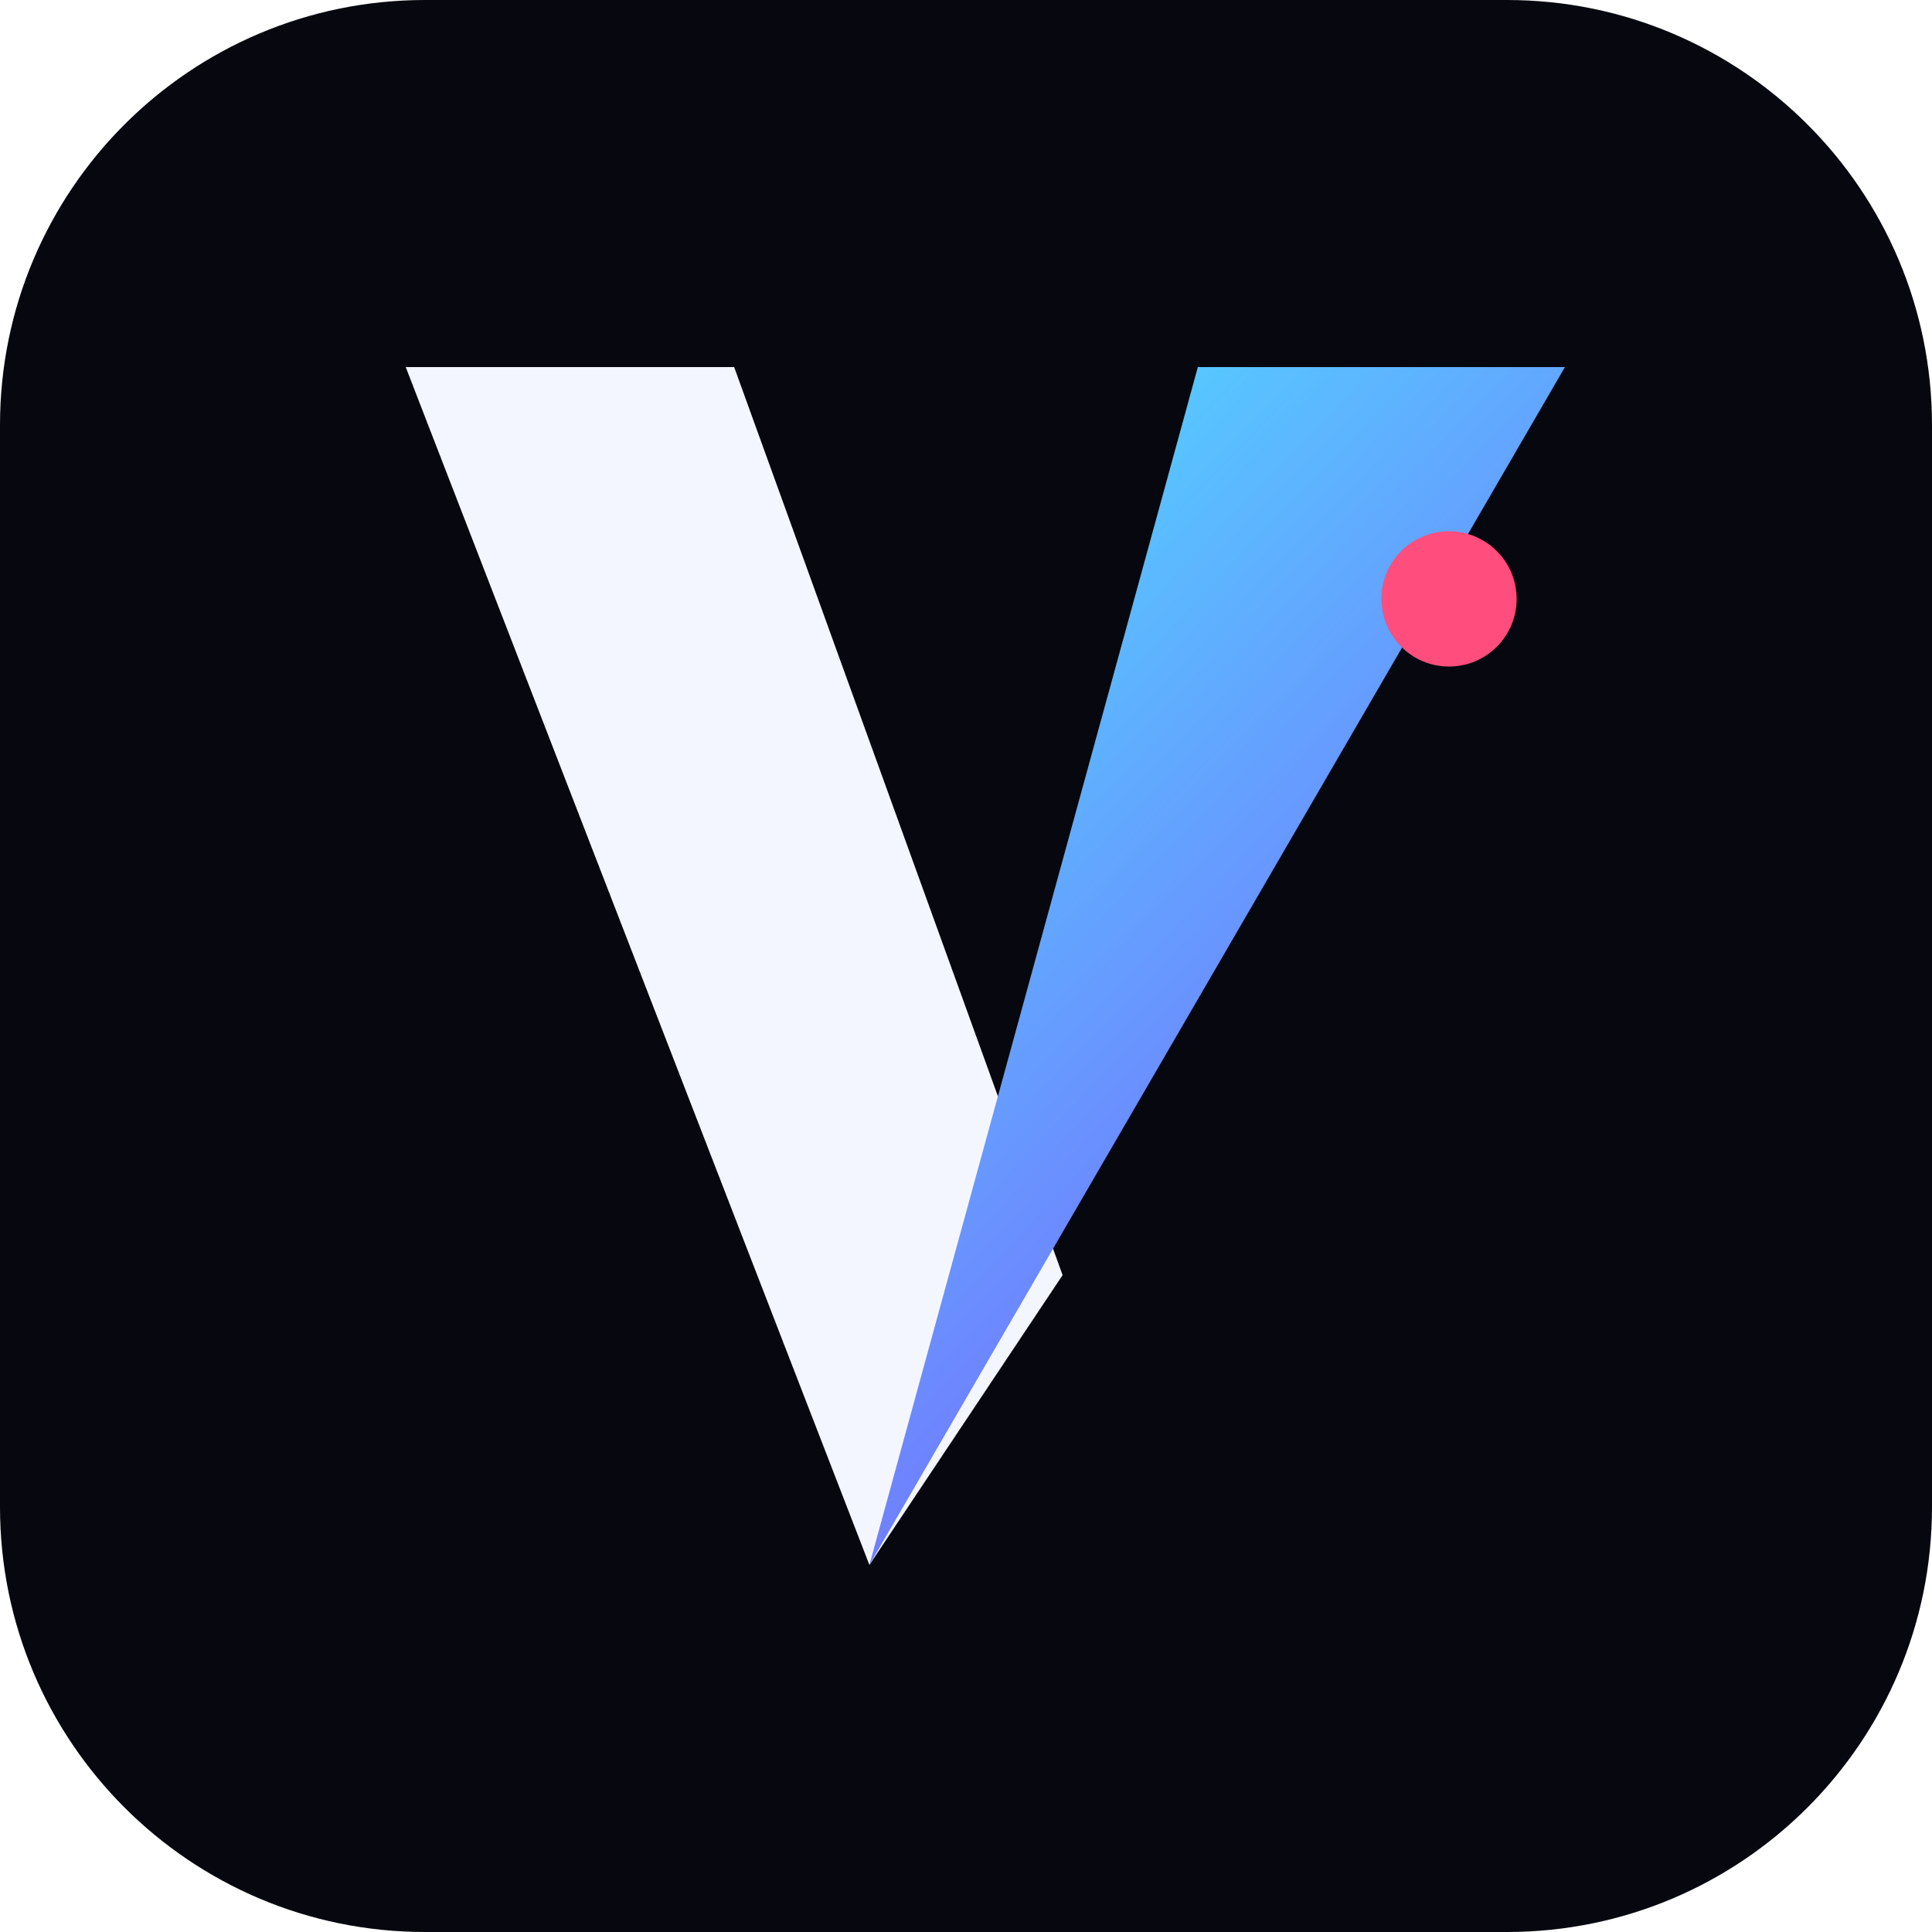
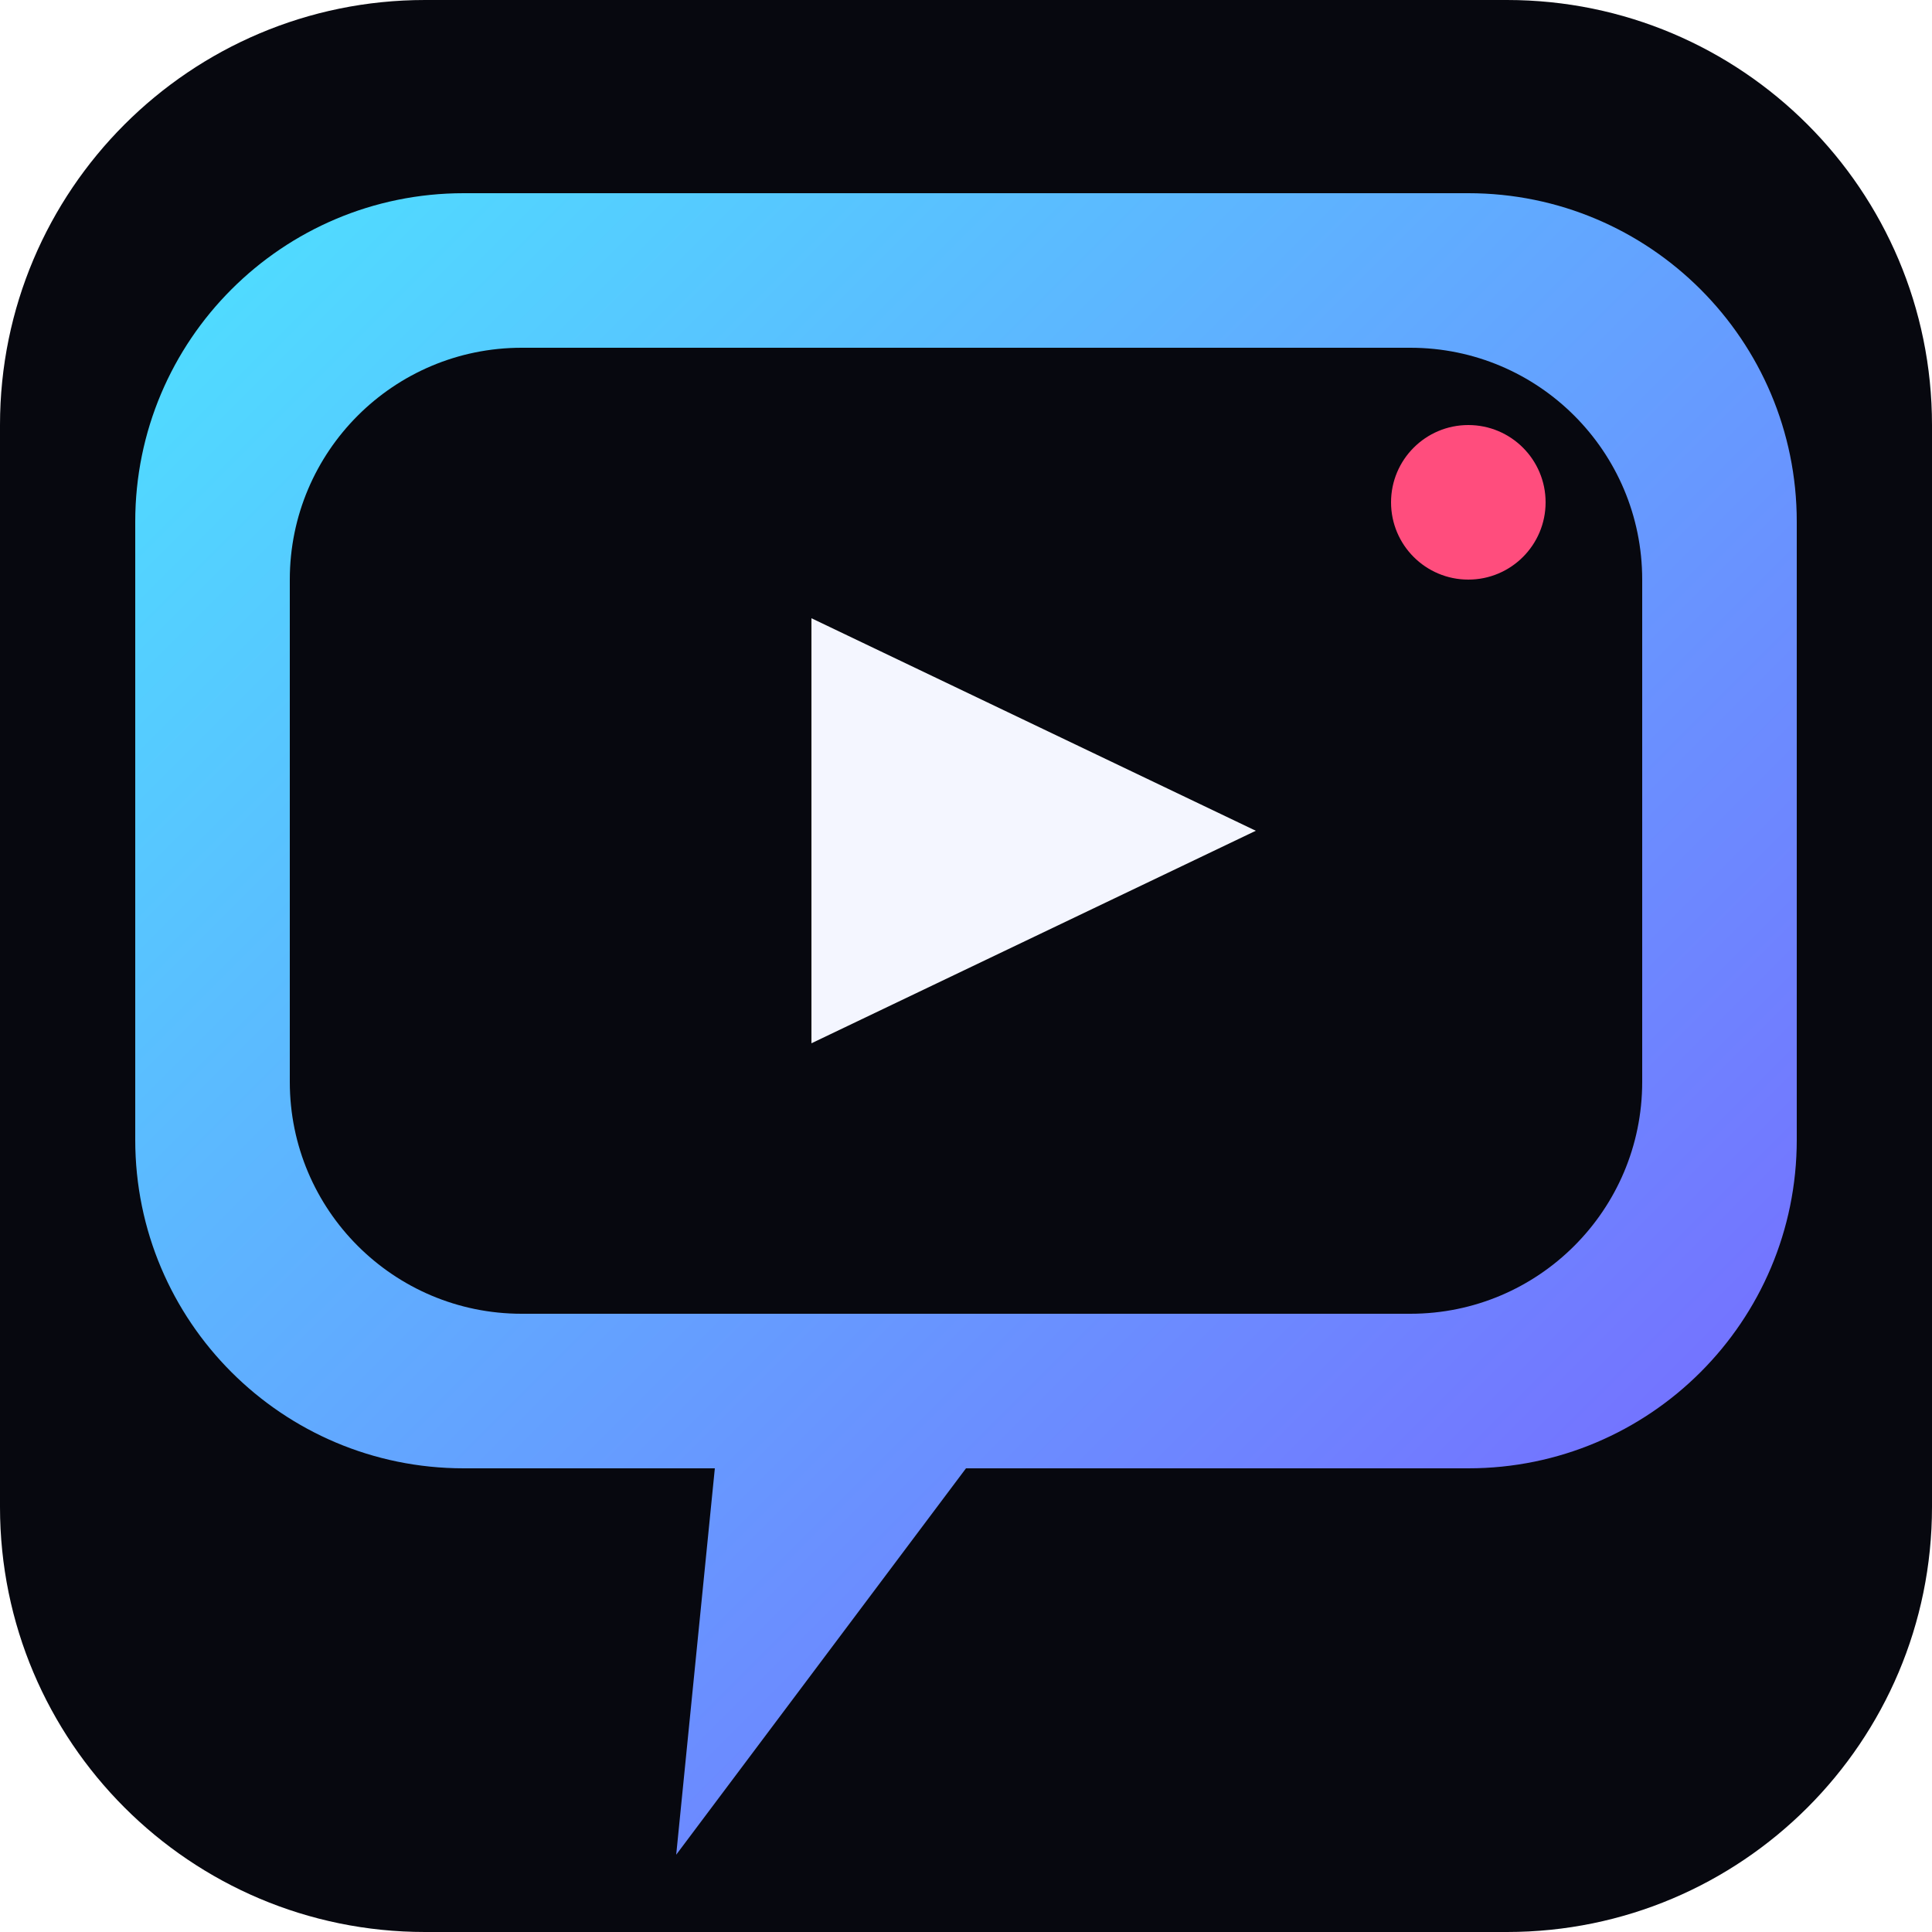
<svg xmlns="http://www.w3.org/2000/svg" viewBox="0 0 200 200">
  <defs>
-     <linearGradient id="g" x1="0" y1="0" x2="0.6" y2="1">
+     <linearGradient id="g" x1="0" y1="0" x2="1" y2="1">
      <stop offset="0" stop-color="#4de3ff" />
      <stop offset="1" stop-color="#7c5cff" />
    </linearGradient>
  </defs>
  <rect width="200" height="200" rx="44" fill="#07080f" />
-   <g transform="translate(100,100)">
-     <path d="M -58 -62 L -24 -62 L 10 32 L -10 62 Z" fill="#f4f6ff" />
-     <path d="M 24 -62 L 62 -62 L -10 62 Z" fill="url(#g)" />
-     <circle cx="50" cy="-38" r="7" fill="#ff4d7d" />
+   <g transform="translate(100,96)">
+     <path d="M -52 -76 L 52 -76 A 34 34 0 0 1 86 -42 L 86 22 A 34 34 0 0 1 52 56              L 0 56 L -30 96 L -26 56 L -52 56 A 34 34 0 0 1 -86 22 L -86 -42              A 34 34 0 0 1 -52 -76 Z" fill="url(#g)" />
+     <rect x="-70" y="-60" width="140" height="100" rx="24" fill="#07080f" />
+     <path d="M -16 -32 L 30 -10 L -16 12 Z" fill="#f4f6ff" />
+     <circle cx="52" cy="-44" r="8" fill="#ff4d7d" />
  </g>
</svg>
